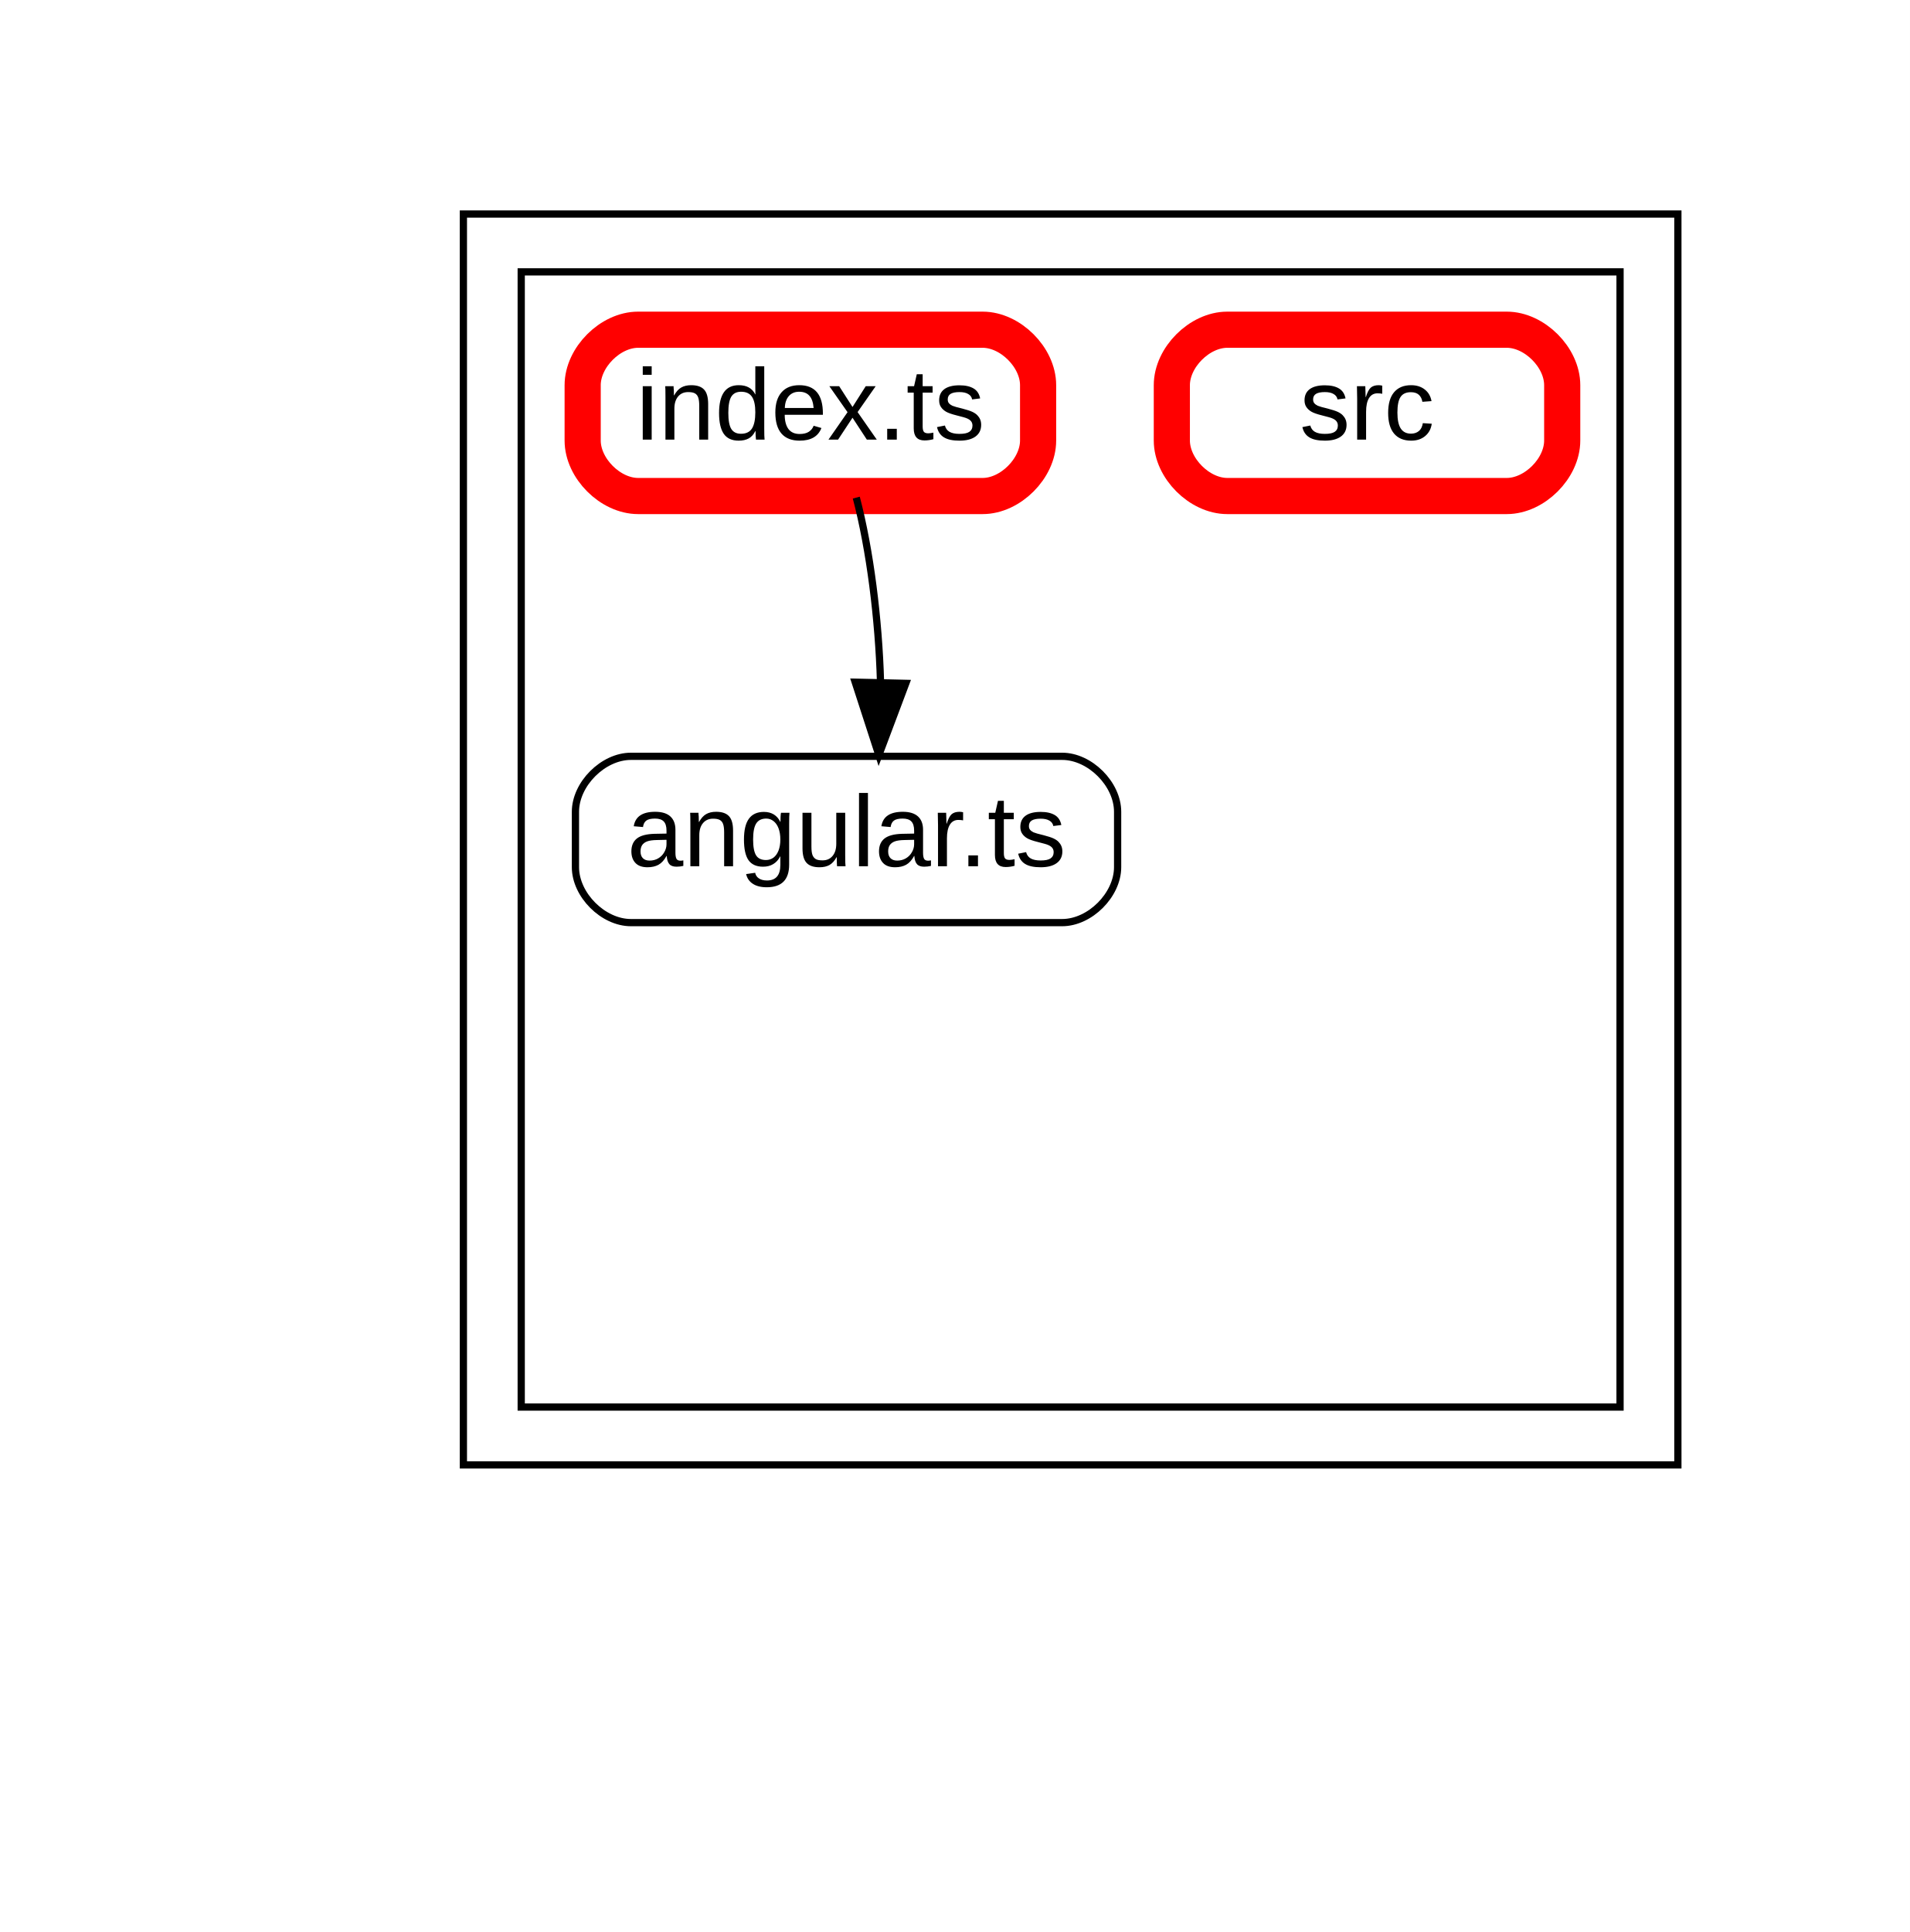
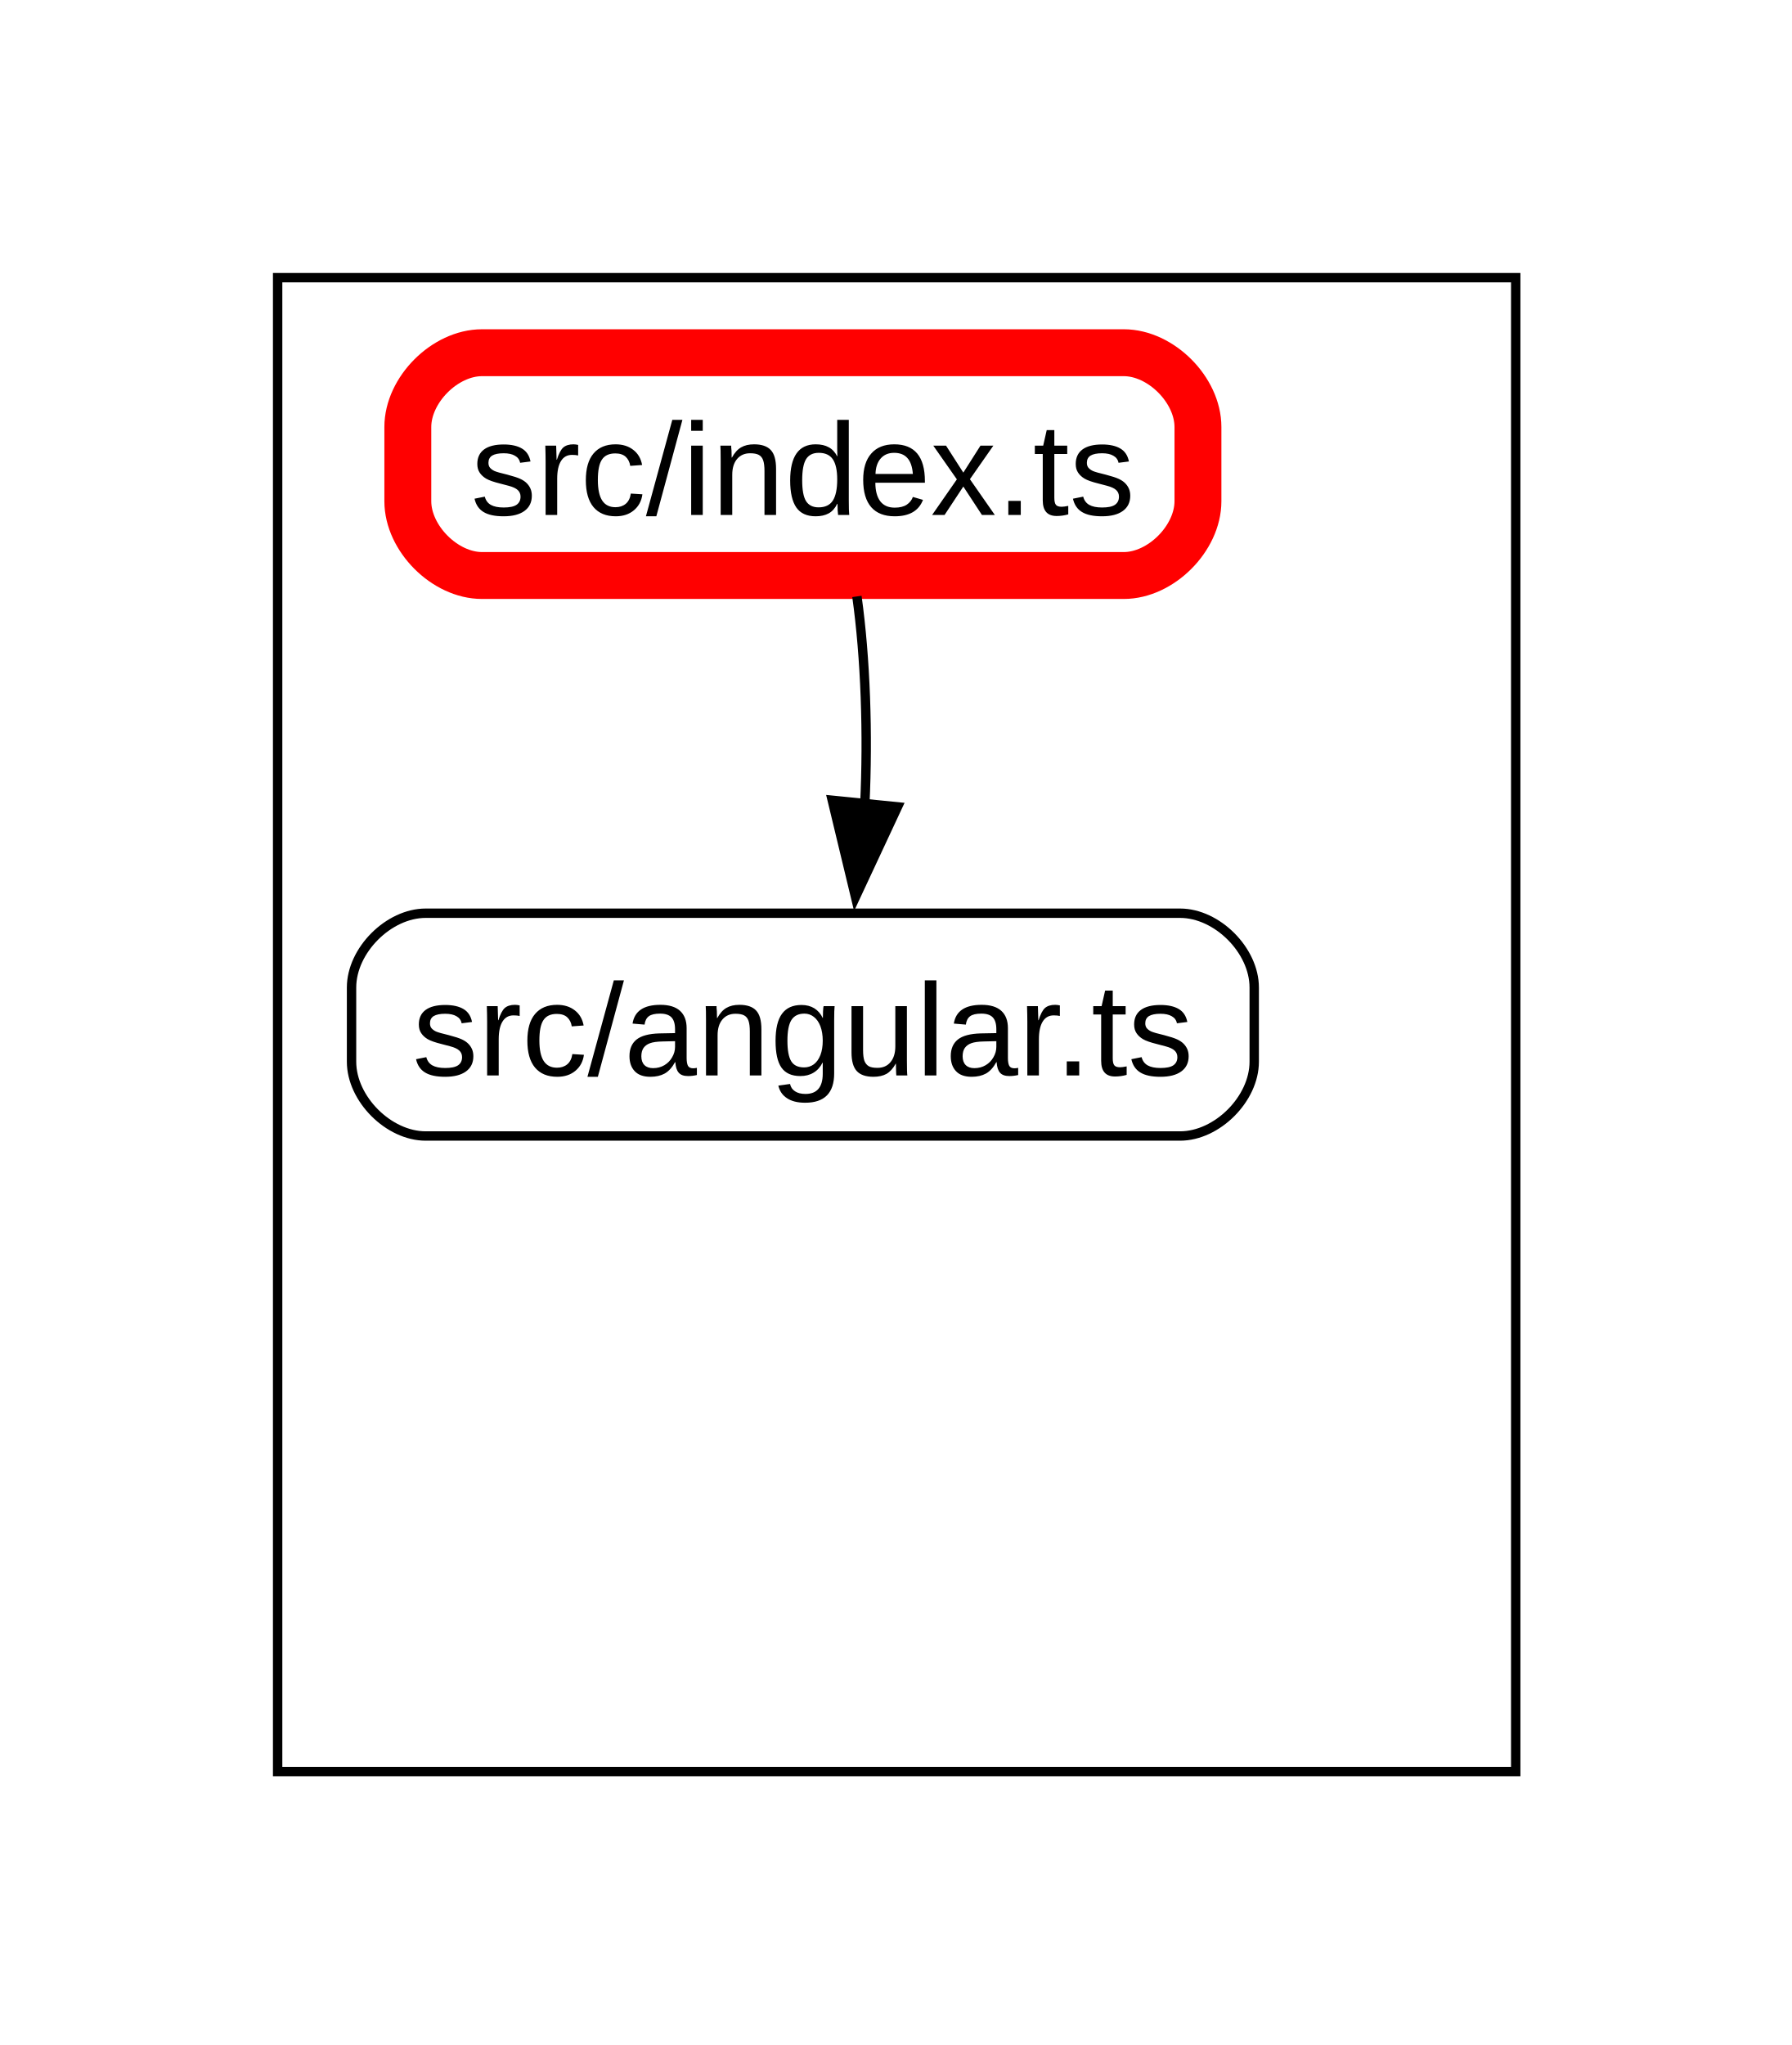
- <svg xmlns="http://www.w3.org/2000/svg" width="264pt" height="267pt" viewBox="0.00 0.00 264.20 267.20">
-   <g id="graph0" class="graph" transform="scale(1 1) rotate(0) translate(21.6 245.6)">
-     <polygon fill="#ffffff" stroke="transparent" points="-21.6,21.6 -21.6,-245.6 242.6,-245.6 242.6,21.6 -21.6,21.6" />
+ <svg xmlns="http://www.w3.org/2000/svg" width="191pt" height="218pt" viewBox="0.00 0.00 191.00 218.00">
+   <g id="graph0" class="graph" transform="scale(1 1) rotate(0) translate(21.6 196.85)">
+     <polygon fill="#ffffff" stroke="none" points="-21.6,21.6 -21.6,-196.85 169.6,-196.85 169.6,21.6 -21.6,21.6" />
    <g id="clust1" class="cluster">
-       <polygon fill="#ffffff" stroke="#000000" points="42.5,-43 42.5,-216 210.5,-216 210.5,-43 42.5,-43" />
+       <polygon fill="#ffffff" stroke="#000000" points="8,-8 8,-167.25 140,-167.25 140,-8 8,-8" />
    </g>
-     <g id="clust2" class="cluster">
-       <polygon fill="#ffffff" stroke="#000000" points="50.5,-51 50.5,-208 202.5,-208 202.5,-51 50.5,-51" />
-     </g>
-     <g id="node2" class="node">
-       <path fill="none" stroke="#000000" d="M125.33,-141C125.33,-141 65.67,-141 65.67,-141 61.83,-141 58,-137.17 58,-133.33 58,-133.33 58,-125.67 58,-125.67 58,-121.83 61.83,-118 65.67,-118 65.67,-118 125.33,-118 125.33,-118 129.17,-118 133,-121.83 133,-125.67 133,-125.67 133,-133.33 133,-133.33 133,-137.17 129.17,-141 125.33,-141" />
-       <text text-anchor="middle" x="95.5" y="-125.8" font-family="Arial" font-size="14.00" fill="#000000">angular.ts</text>
+     <g id="node1" class="node">
+       <path fill="none" stroke="#000000" d="M104.21,-99.5C104.21,-99.5 23.79,-99.5 23.79,-99.5 19.83,-99.5 15.88,-95.54 15.88,-91.58 15.88,-91.58 15.88,-83.67 15.88,-83.67 15.88,-79.71 19.83,-75.75 23.79,-75.75 23.79,-75.75 104.21,-75.75 104.21,-75.75 108.17,-75.75 112.12,-79.71 112.12,-83.67 112.12,-83.67 112.12,-91.58 112.12,-91.58 112.12,-95.54 108.17,-99.5 104.21,-99.5" />
+       <text xml:space="preserve" text-anchor="middle" x="64" y="-82.2" font-family="Arial" font-size="14.00" fill="#000000">src/angular.ts</text>
    </g>
    <g id="node3" class="node">
-       <path fill="none" stroke="#ff0000" stroke-width="5" d="M186.83,-200C186.83,-200 148.17,-200 148.17,-200 144.33,-200 140.5,-196.17 140.5,-192.33 140.5,-192.33 140.5,-184.67 140.5,-184.67 140.5,-180.83 144.33,-177 148.17,-177 148.17,-177 186.83,-177 186.83,-177 190.67,-177 194.5,-180.83 194.5,-184.67 194.5,-184.67 194.5,-192.33 194.5,-192.33 194.5,-196.17 190.67,-200 186.83,-200" />
-       <text text-anchor="middle" x="167.5" y="-184.8" font-family="Arial" font-size="14.00" fill="#000000">src</text>
+       <path fill="none" stroke="#ff0000" stroke-width="5" d="M98.21,-159.25C98.21,-159.25 29.79,-159.25 29.79,-159.25 25.83,-159.25 21.88,-155.29 21.88,-151.33 21.88,-151.33 21.88,-143.42 21.88,-143.42 21.88,-139.46 25.83,-135.5 29.79,-135.5 29.79,-135.5 98.21,-135.5 98.21,-135.5 102.17,-135.5 106.12,-139.46 106.12,-143.42 106.12,-143.42 106.12,-151.33 106.12,-151.33 106.12,-155.29 102.17,-159.25 98.21,-159.25" />
+       <text xml:space="preserve" text-anchor="middle" x="64" y="-141.95" font-family="Arial" font-size="14.00" fill="#000000">src/index.ts</text>
    </g>
-     <g id="node5" class="node">
-       <path fill="none" stroke="#ff0000" stroke-width="5" d="M114.33,-200C114.33,-200 66.67,-200 66.67,-200 62.83,-200 59,-196.17 59,-192.33 59,-192.33 59,-184.67 59,-184.67 59,-180.83 62.83,-177 66.67,-177 66.67,-177 114.33,-177 114.33,-177 118.17,-177 122,-180.83 122,-184.67 122,-184.67 122,-192.33 122,-192.33 122,-196.17 118.17,-200 114.33,-200" />
-       <text text-anchor="middle" x="90.5" y="-184.8" font-family="Arial" font-size="14.00" fill="#000000">index.ts</text>
-     </g>
-     <g id="edge7" class="edge">
-       <path fill="none" stroke="black" d="M96.85,-176.78C98.74,-169.61 99.96,-159.95 100.2,-151.31" />
-       <polygon fill="black" stroke="black" points="103.7,-151.09 99.97,-141.17 96.7,-151.25 103.7,-151.09" />
+     <g id="edge4" class="edge">
+       <path fill="none" stroke="black" d="M69.76,-133.27C70.68,-126.71 70.96,-118.58 70.6,-111.07" />
+       <polygon fill="black" stroke="black" points="74.09,-110.84 69.61,-101.24 67.13,-111.54 74.09,-110.84" />
    </g>
  </g>
</svg>
